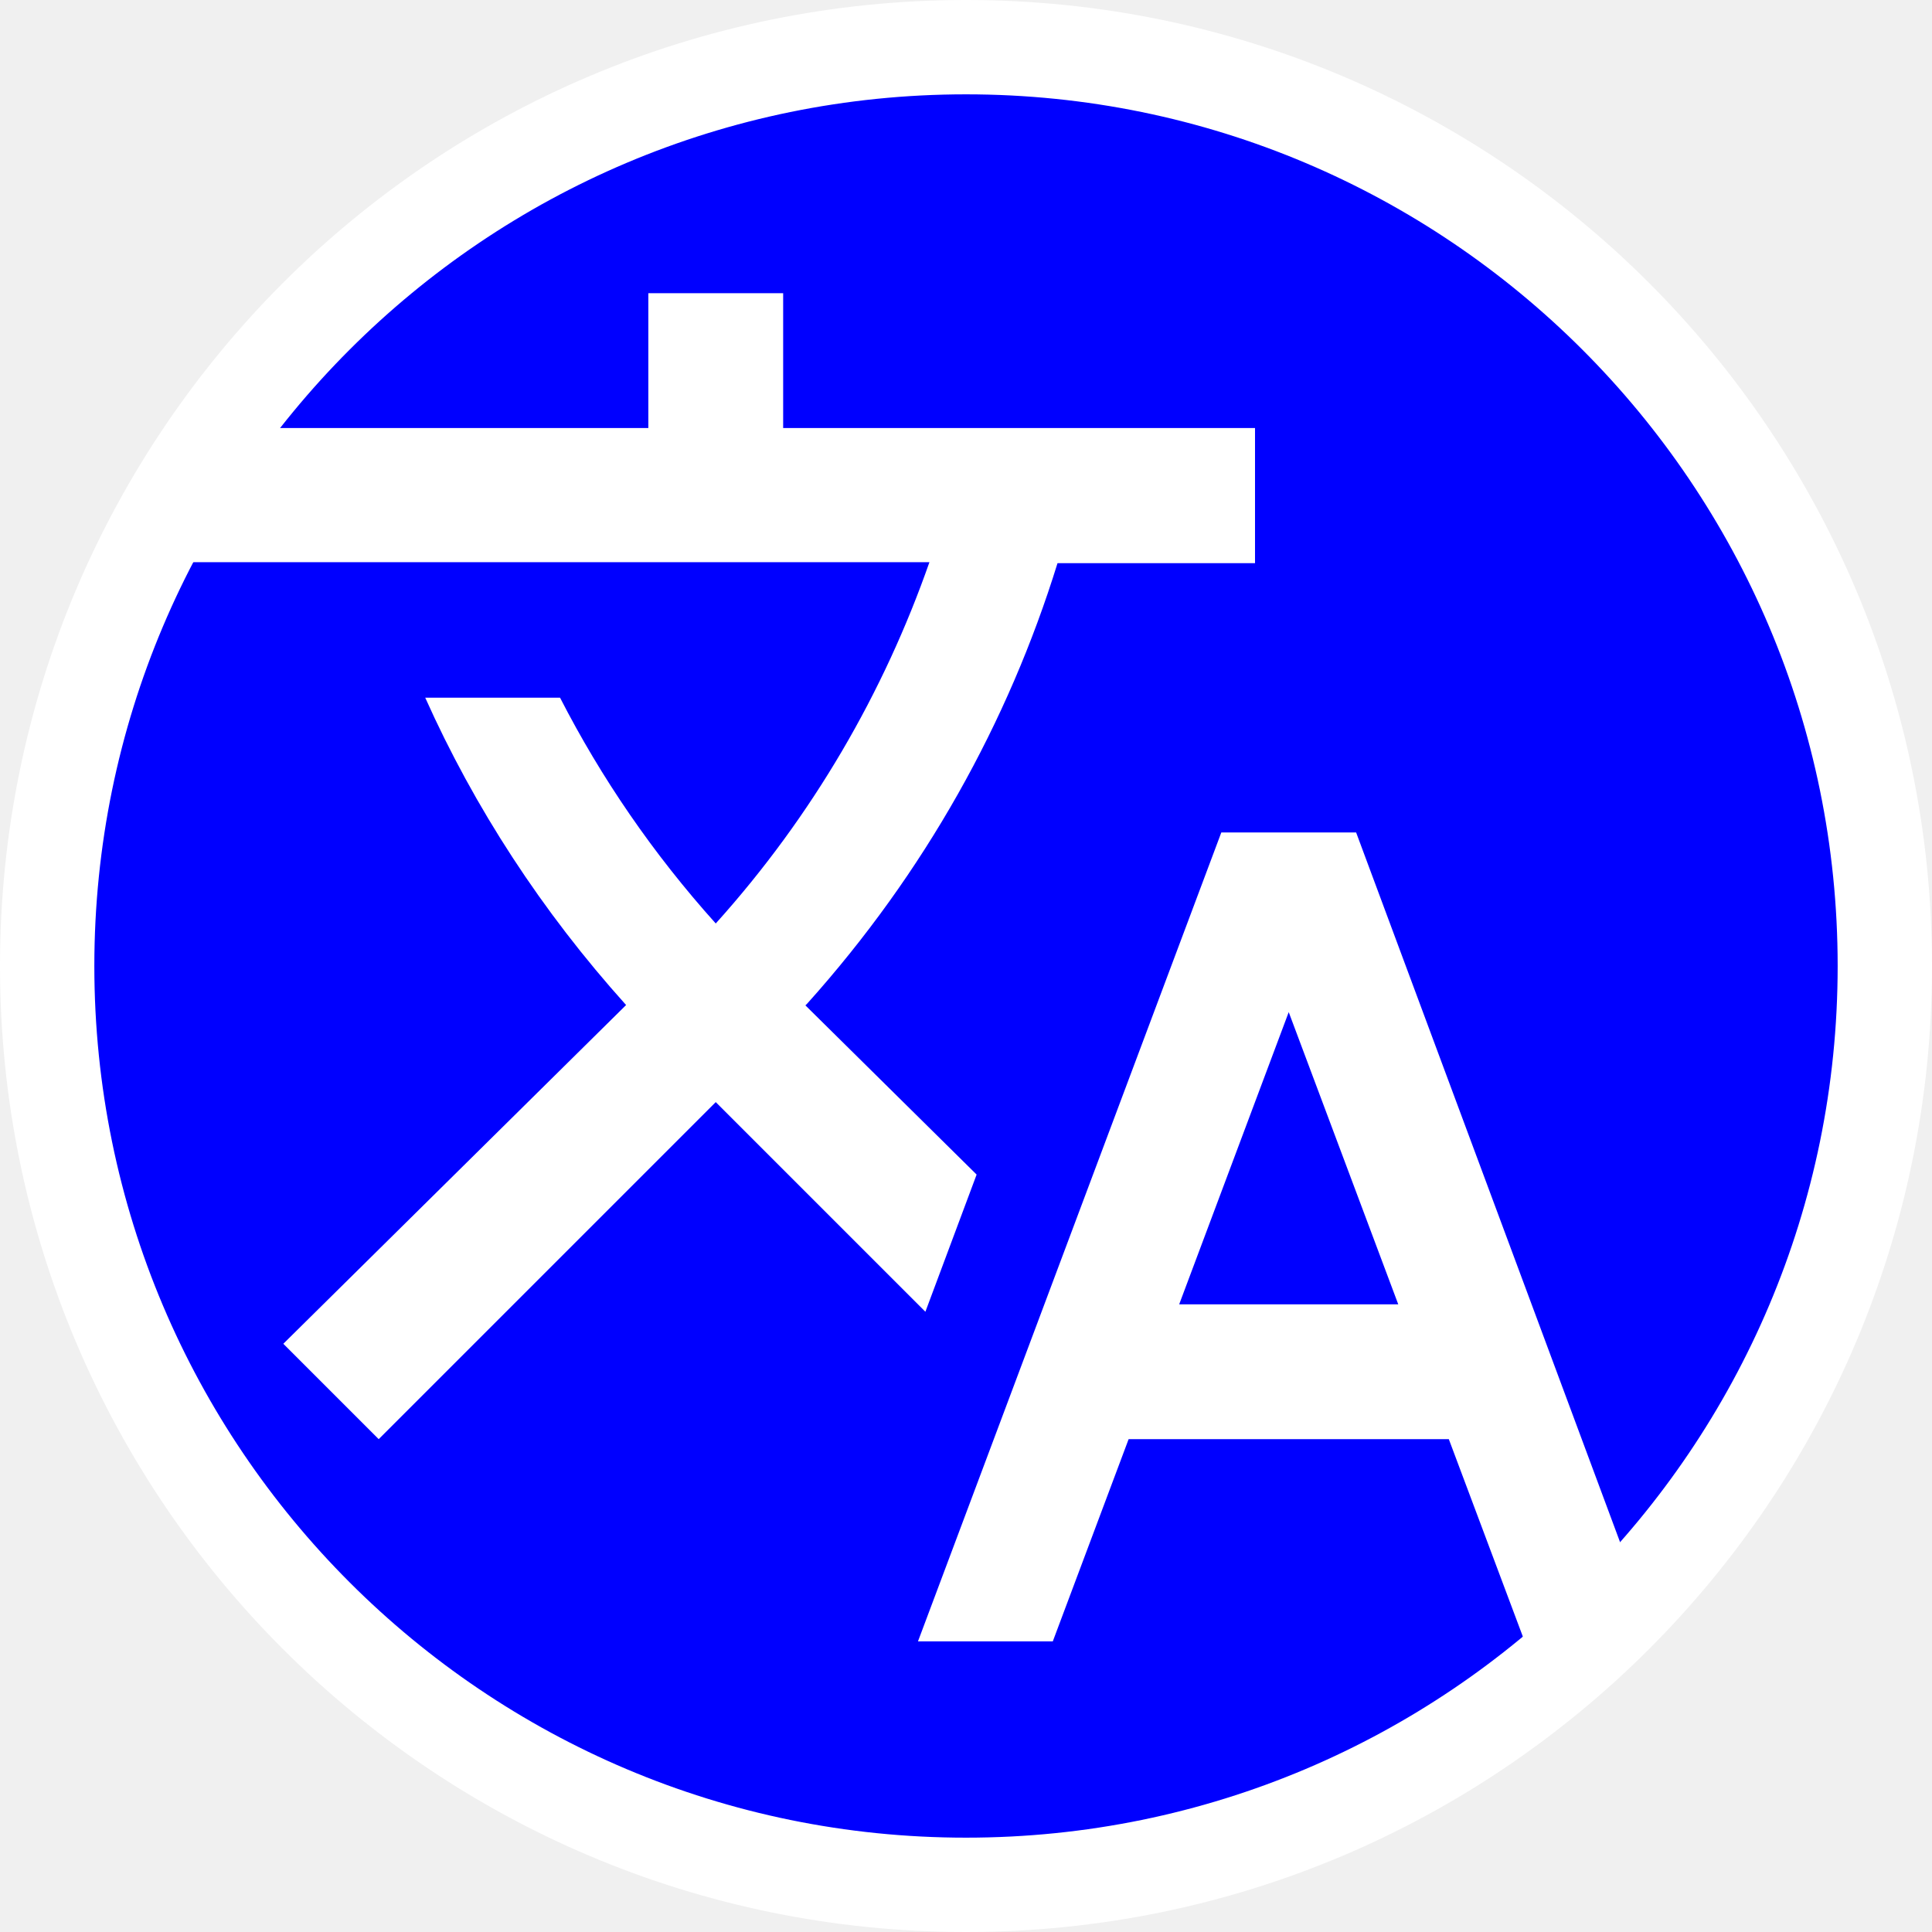
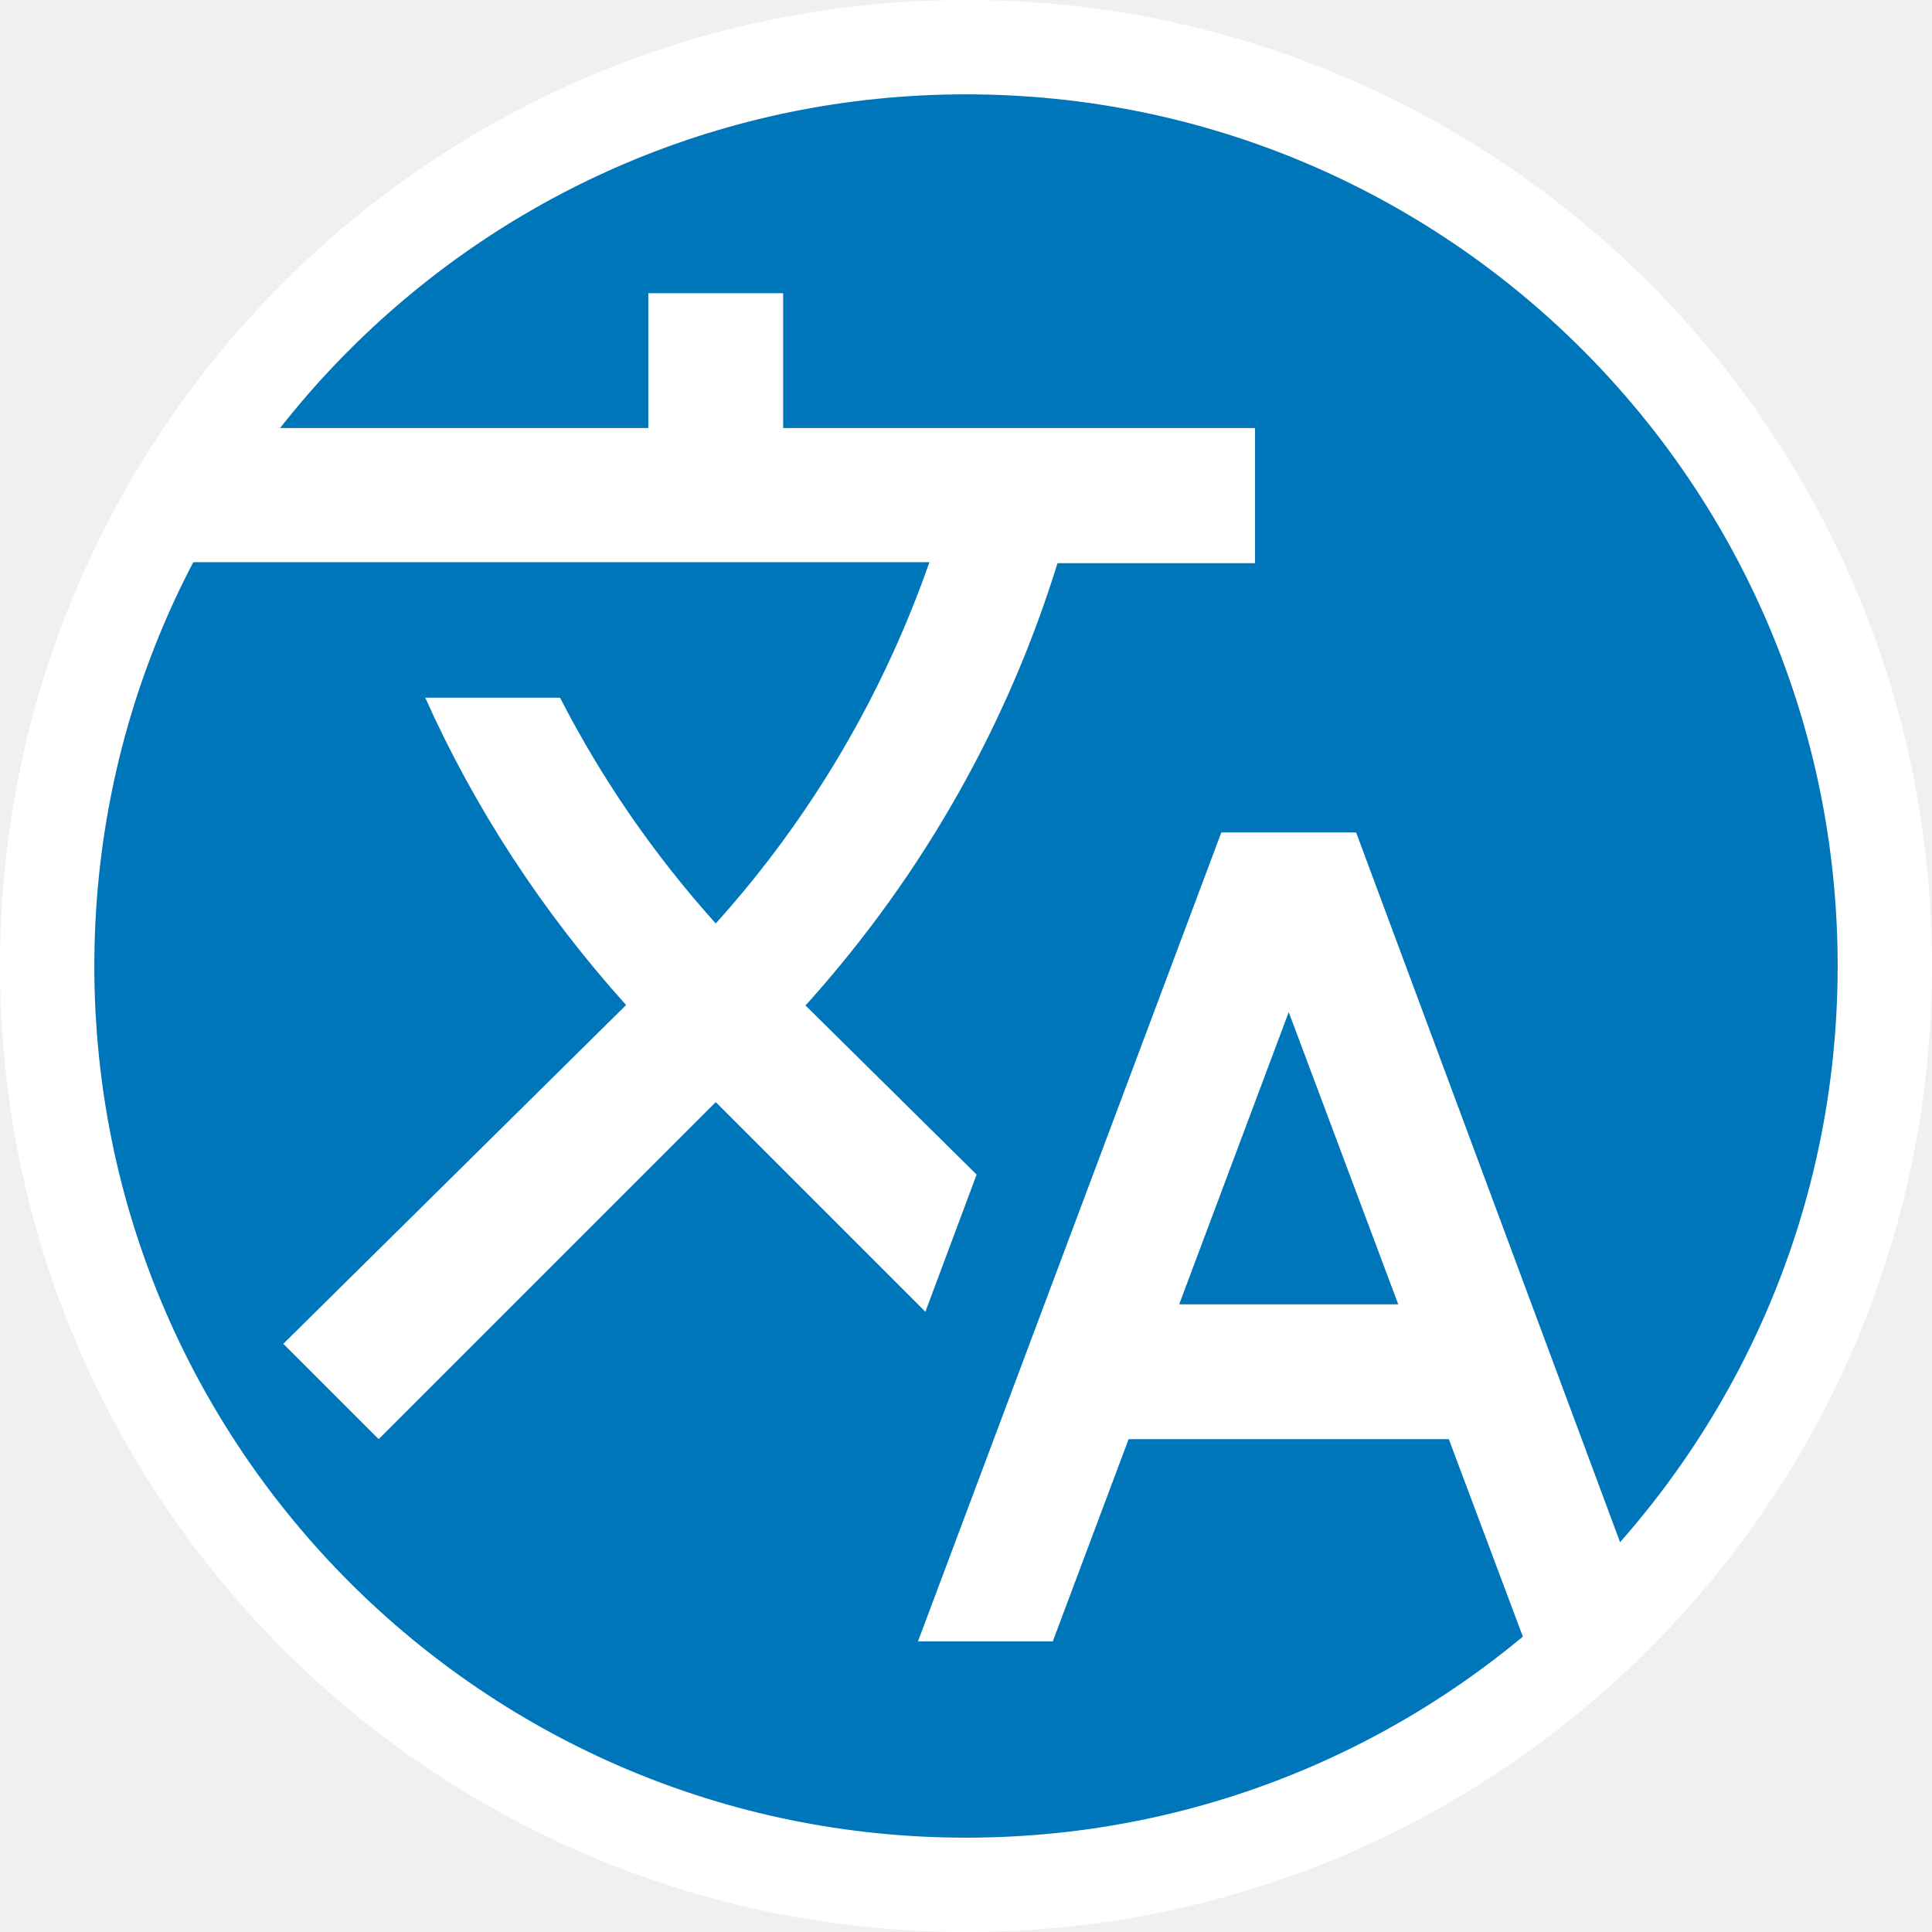
<svg xmlns="http://www.w3.org/2000/svg" width="1024" height="1024" viewBox="0 0 1024 1024">
  <g>
-     <circle stroke-width="50" stroke="white" cx="512" cy="512" r="487" fill="blue" id="svg_1" />
+     <circle stroke-width="50" stroke="white" cx="512" cy="512" r="487" fill="#0076BA" id="svg_1" />
    <path stroke="null" d="m517.63,622.548l-90.749,-89.676l1.072,-1.072c62.166,-69.312 106.469,-148.985 132.55,-233.303l104.682,0l0,-71.634l-250.095,0l0,-71.455l-71.456,0l0,71.455l-250.094,0l0,71.098l399.079,0c-24.116,68.955 -61.81,134.336 -113.258,191.501c-33.226,-36.978 -60.737,-77.172 -82.53,-119.688l-71.456,0c26.081,58.236 61.809,113.257 106.468,162.918l-181.676,179.532l50.555,50.555l178.638,-178.639l111.113,111.113l27.154,-72.706l0,0zm201.147,-181.319l-71.456,0l-160.775,428.733l71.455,0l40.194,-107.183l169.707,0l40.194,107.183l70.123,0l-159.442,-428.733l0,0zm-93.785,250.095l58.057,-154.88l58.057,154.88l-116.115,0z" fill="white" id="svg_3" />
  </g>
</svg>
